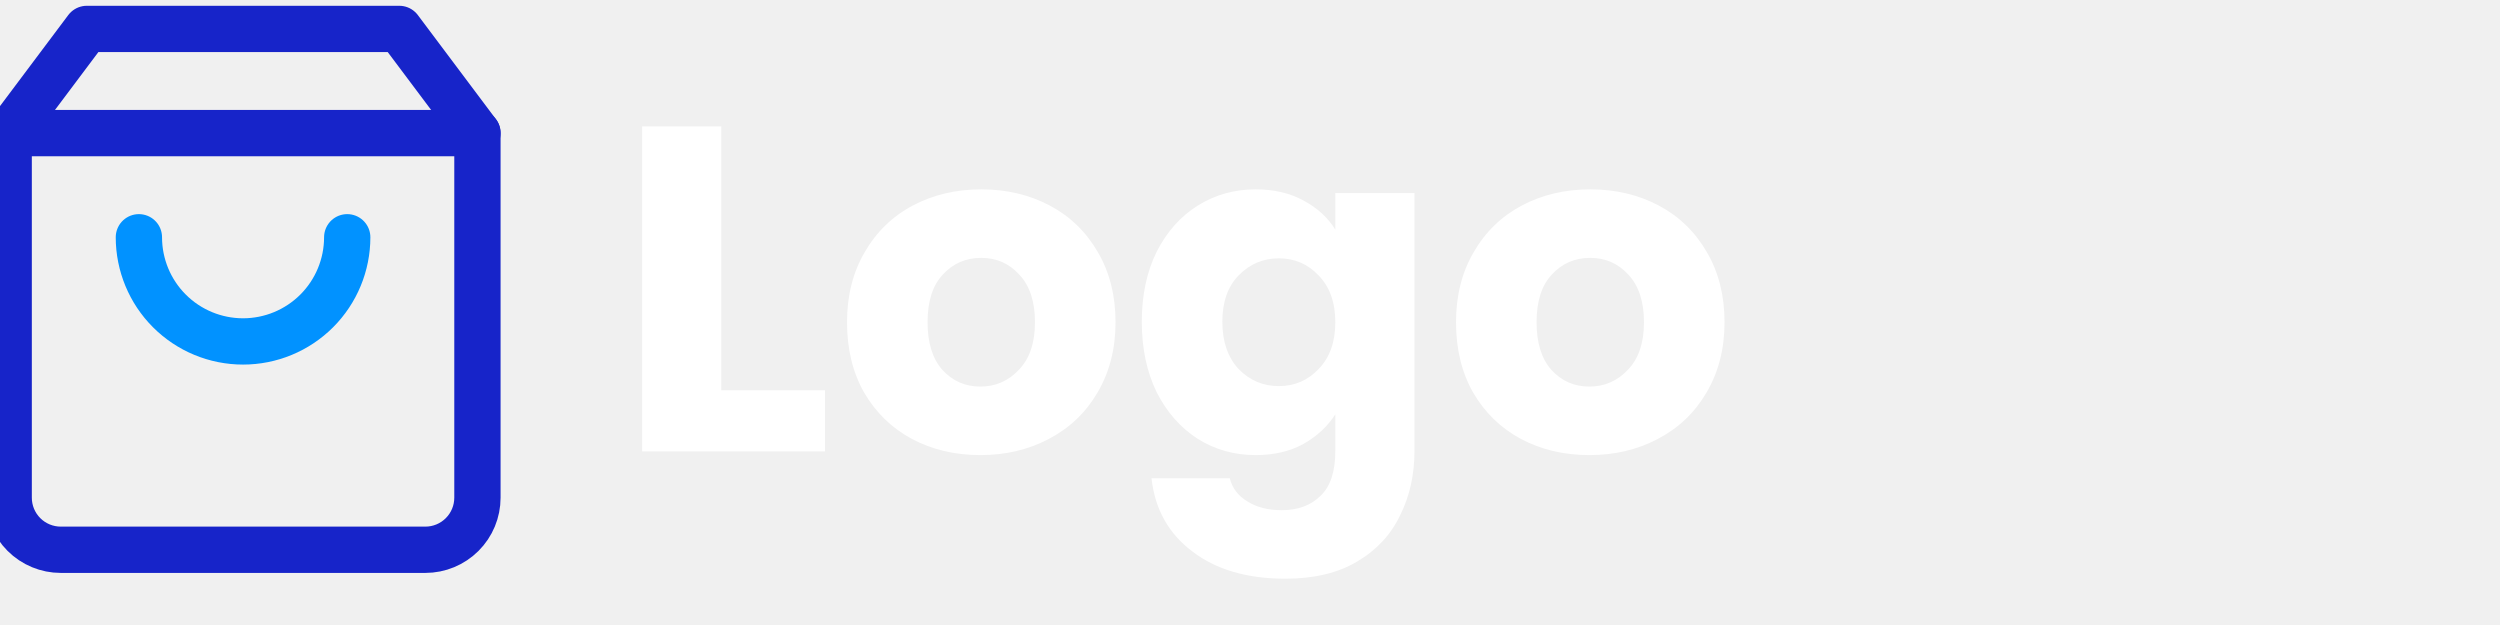
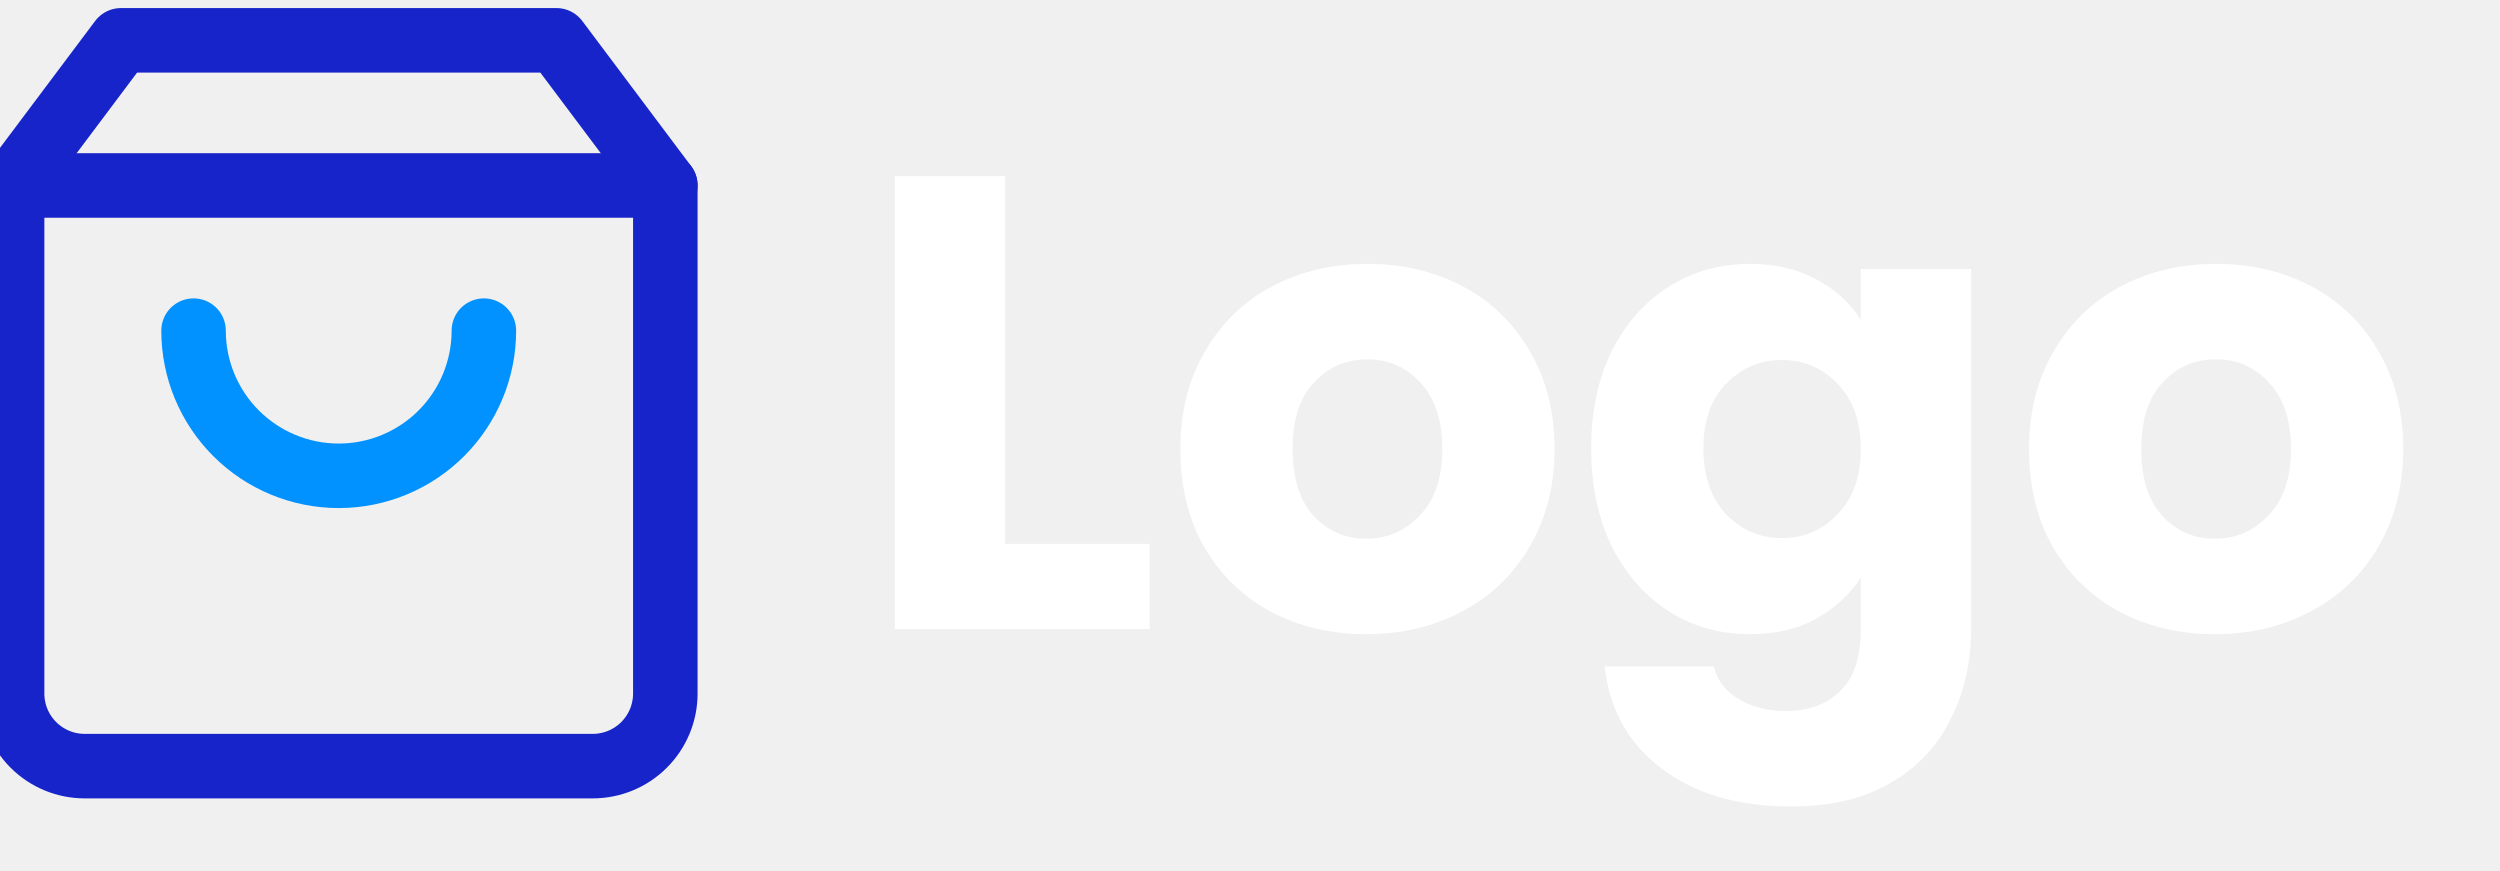
- <svg xmlns="http://www.w3.org/2000/svg" width="216" height="54" viewBox="0 0 216 54" fill="none">
-   <g clip-path="url(#clip0_9715_40)">
+ <svg xmlns="http://www.w3.org/2000/svg" width="155" height="54" viewBox="0 0 155 54" fill="none">
+   <mask id="mask0_3_28" style="mask-type:luminance" maskUnits="userSpaceOnUse" x="0" y="0" width="155" height="54">
+     <path d="M155 0H0V54H155V0Z" fill="white" />
+   </mask>
+   <g mask="url(#mask0_3_28)">
    <path d="M62.32 33.72H71.28V39H55.48V10.92H62.32V33.72ZM84.703 39.32C82.516 39.32 80.543 38.853 78.782 37.92C77.049 36.987 75.676 35.653 74.662 33.92C73.676 32.187 73.183 30.16 73.183 27.84C73.183 25.547 73.689 23.533 74.703 21.8C75.716 20.04 77.103 18.693 78.862 17.76C80.623 16.827 82.596 16.36 84.782 16.36C86.969 16.36 88.942 16.827 90.703 17.76C92.463 18.693 93.849 20.04 94.862 21.8C95.876 23.533 96.382 25.547 96.382 27.84C96.382 30.133 95.862 32.16 94.823 33.92C93.809 35.653 92.409 36.987 90.623 37.92C88.862 38.853 86.889 39.32 84.703 39.32ZM84.703 33.4C86.009 33.4 87.116 32.92 88.022 31.96C88.956 31 89.422 29.627 89.422 27.84C89.422 26.053 88.969 24.68 88.062 23.72C87.183 22.76 86.089 22.28 84.782 22.28C83.449 22.28 82.343 22.76 81.463 23.72C80.582 24.653 80.142 26.027 80.142 27.84C80.142 29.627 80.569 31 81.422 31.96C82.302 32.92 83.396 33.4 84.703 33.4ZM108.491 16.36C110.065 16.36 111.438 16.68 112.611 17.32C113.811 17.96 114.731 18.8 115.371 19.84V16.68H122.211V38.96C122.211 41.013 121.798 42.867 120.971 44.52C120.171 46.2 118.931 47.533 117.251 48.52C115.598 49.507 113.531 50 111.051 50C107.745 50 105.065 49.213 103.011 47.64C100.958 46.093 99.785 43.987 99.491 41.32H106.251C106.465 42.173 106.971 42.84 107.771 43.32C108.571 43.827 109.558 44.08 110.731 44.08C112.145 44.08 113.265 43.667 114.091 42.84C114.945 42.04 115.371 40.747 115.371 38.96V35.8C114.705 36.84 113.785 37.693 112.611 38.36C111.438 39 110.065 39.32 108.491 39.32C106.651 39.32 104.985 38.853 103.491 37.92C101.998 36.96 100.811 35.613 99.931 33.88C99.078 32.12 98.651 30.093 98.651 27.8C98.651 25.507 99.078 23.493 99.931 21.76C100.811 20.027 101.998 18.693 103.491 17.76C104.985 16.827 106.651 16.36 108.491 16.36ZM115.371 27.84C115.371 26.133 114.891 24.787 113.931 23.8C112.998 22.813 111.851 22.32 110.491 22.32C109.131 22.32 107.971 22.813 107.011 23.8C106.078 24.76 105.611 26.093 105.611 27.8C105.611 29.507 106.078 30.867 107.011 31.88C107.971 32.867 109.131 33.36 110.491 33.36C111.851 33.36 112.998 32.867 113.931 31.88C114.891 30.893 115.371 29.547 115.371 27.84ZM137.32 39.32C135.133 39.32 133.16 38.853 131.4 37.92C129.666 36.987 128.293 35.653 127.28 33.92C126.293 32.187 125.8 30.16 125.8 27.84C125.8 25.547 126.306 23.533 127.32 21.8C128.333 20.04 129.72 18.693 131.48 17.76C133.24 16.827 135.213 16.36 137.4 16.36C139.586 16.36 141.56 16.827 143.32 17.76C145.08 18.693 146.466 20.04 147.48 21.8C148.493 23.533 149 25.547 149 27.84C149 30.133 148.48 32.16 147.44 33.92C146.426 35.653 145.026 36.987 143.24 37.92C141.48 38.853 139.506 39.32 137.32 39.32ZM137.32 33.4C138.626 33.4 139.733 32.92 140.64 31.96C141.573 31 142.04 29.627 142.04 27.84C142.04 26.053 141.586 24.68 140.68 23.72C139.8 22.76 138.706 22.28 137.4 22.28C136.066 22.28 134.96 22.76 134.08 23.72C133.2 24.653 132.76 26.027 132.76 27.84C132.76 29.627 133.186 31 134.04 31.96C134.92 32.92 136.013 33.4 137.32 33.4Z" fill="white" />
    <path d="M7.5 2.5L0.75 11.5V43C0.75 44.194 1.224 45.338 2.068 46.182C2.912 47.026 4.057 47.5 5.25 47.5H36.75C37.944 47.5 39.088 47.026 39.932 46.182C40.776 45.338 41.25 44.194 41.25 43V11.5L34.5 2.5H7.5Z" stroke="#1724C9" stroke-width="4" stroke-linecap="round" stroke-linejoin="round" />
    <path d="M0.75 11.5H41.25" stroke="#1724C9" stroke-width="4" stroke-linecap="round" stroke-linejoin="round" />
    <path d="M30 20.5C30 22.887 29.052 25.176 27.364 26.864C25.676 28.552 23.387 29.5 21 29.5C18.613 29.5 16.324 28.552 14.636 26.864C12.948 25.176 12 22.887 12 20.5" stroke="#0192FF" stroke-width="4" stroke-linecap="round" stroke-linejoin="round" />
  </g>
-   <defs>
-     <clipPath id="clip0_9715_40">
-       <rect width="216" height="54" fill="white" />
-     </clipPath>
-   </defs>
</svg>
